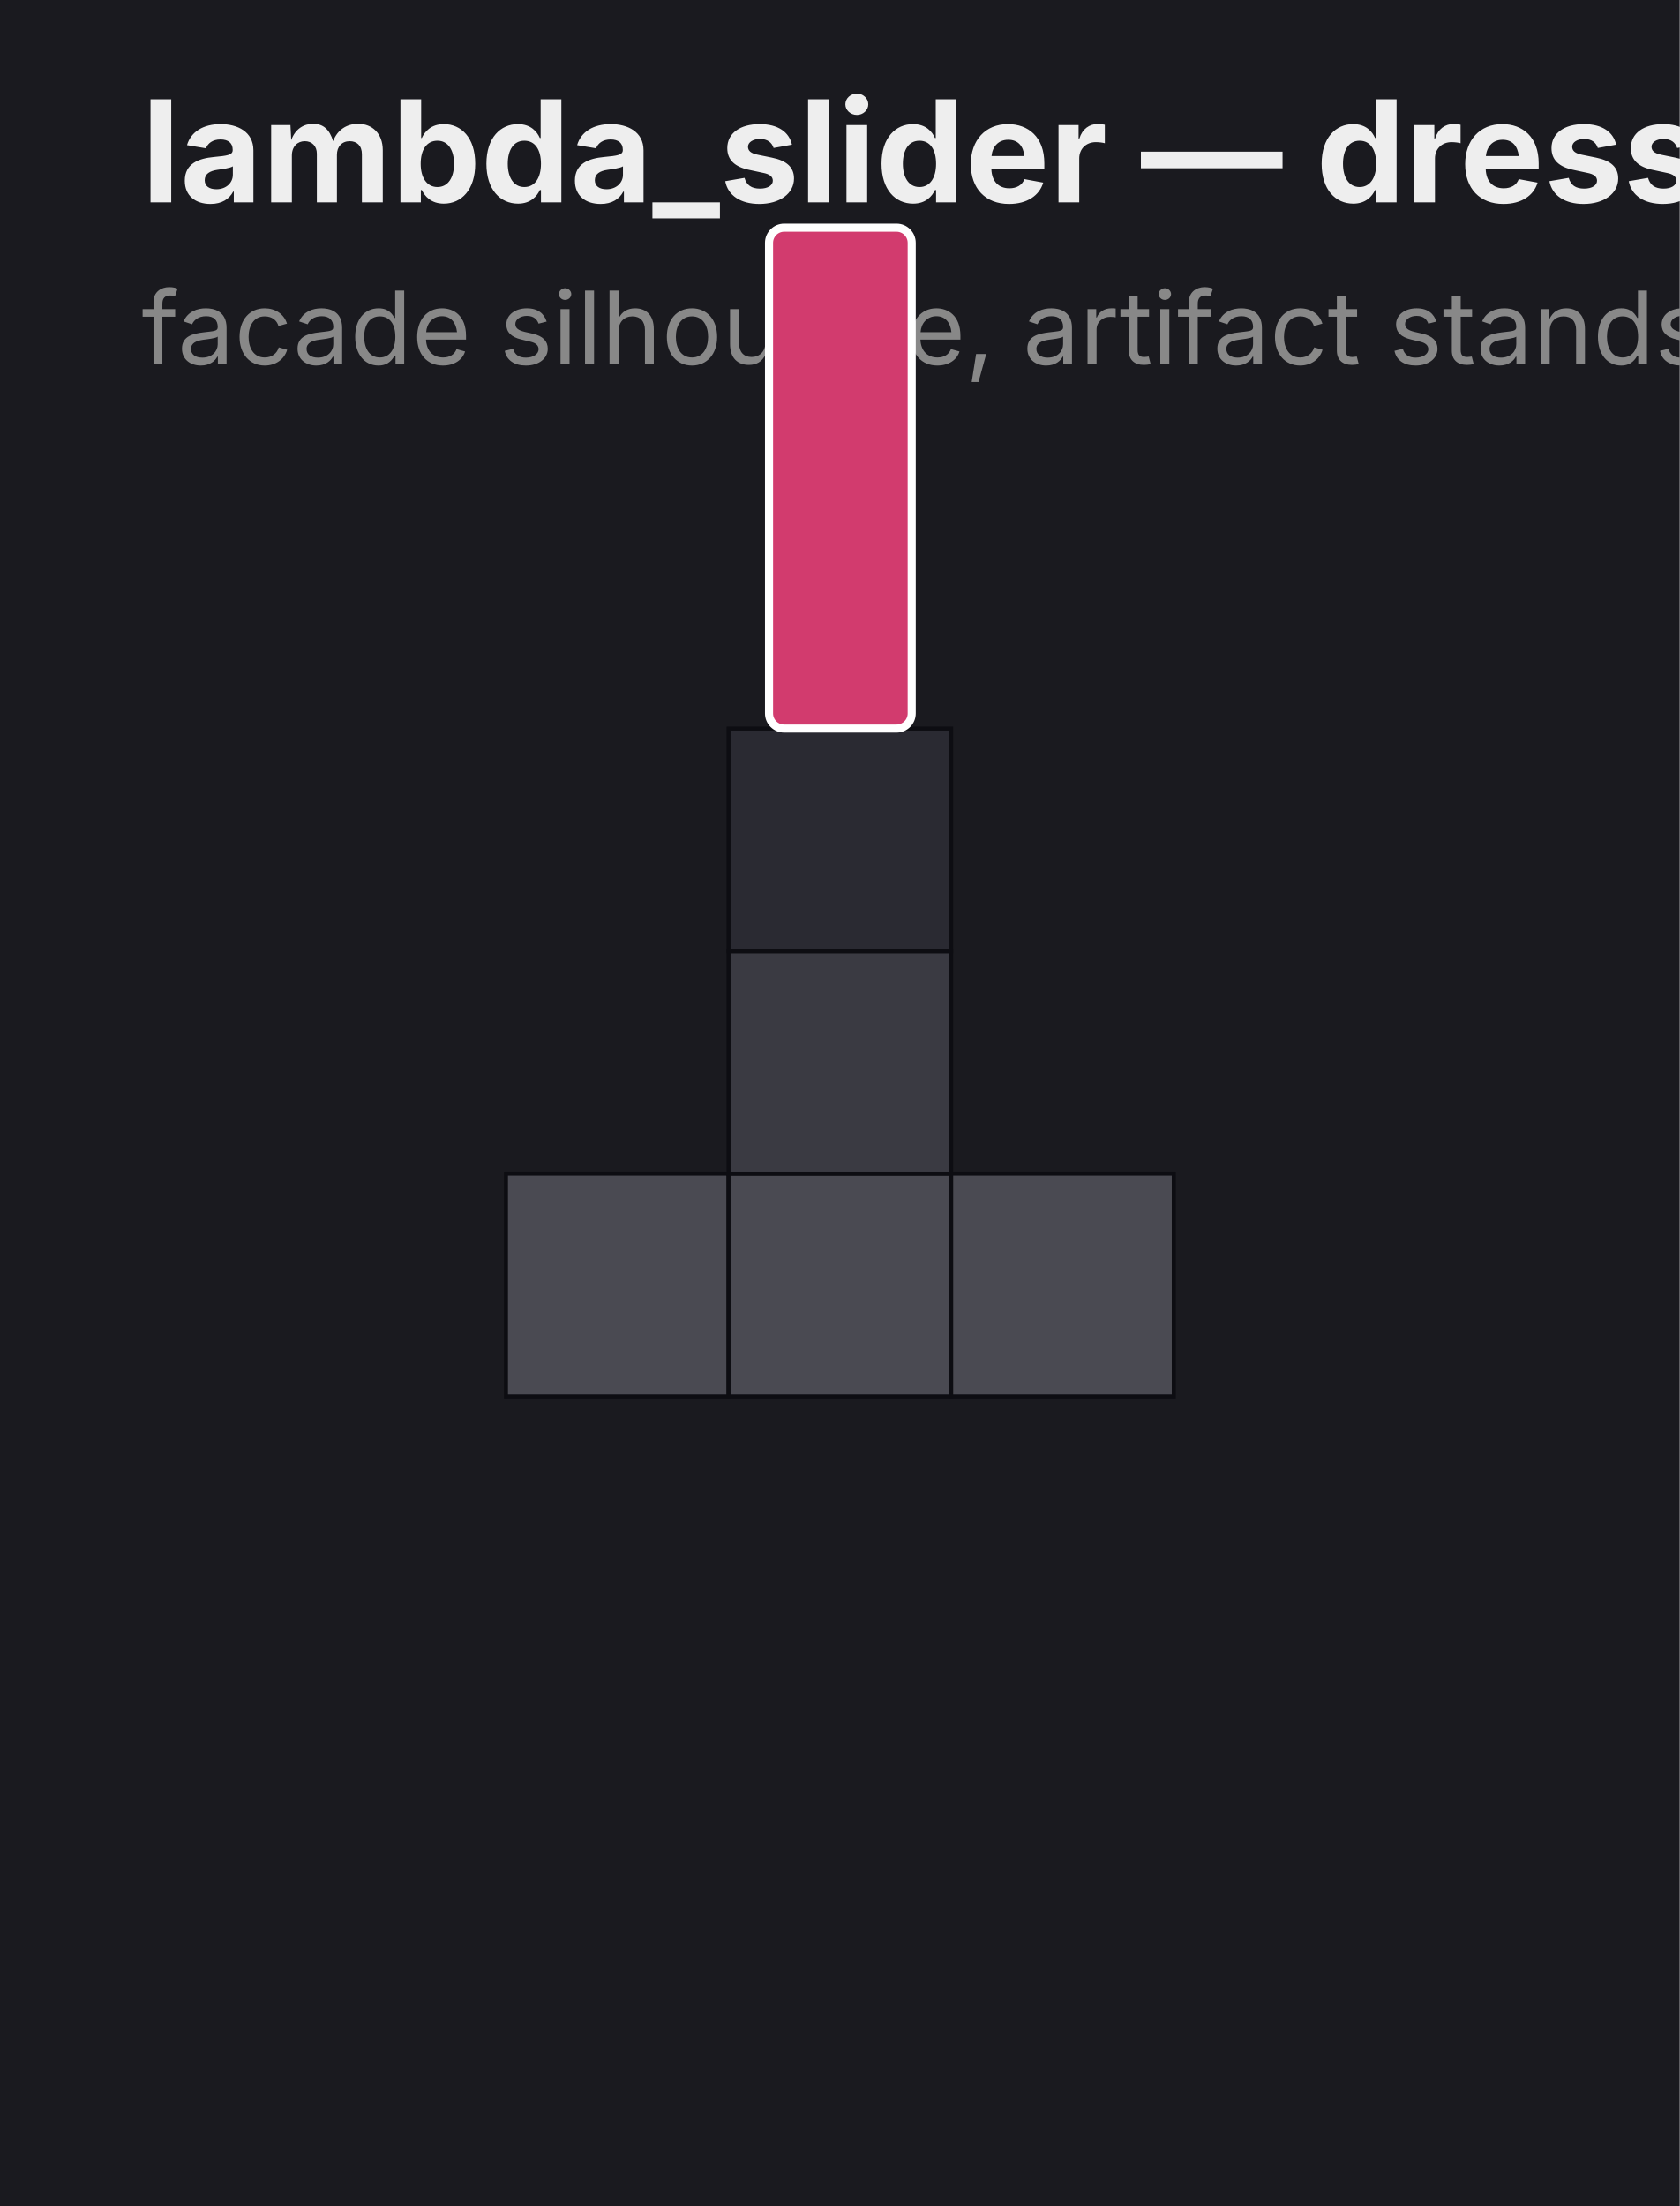
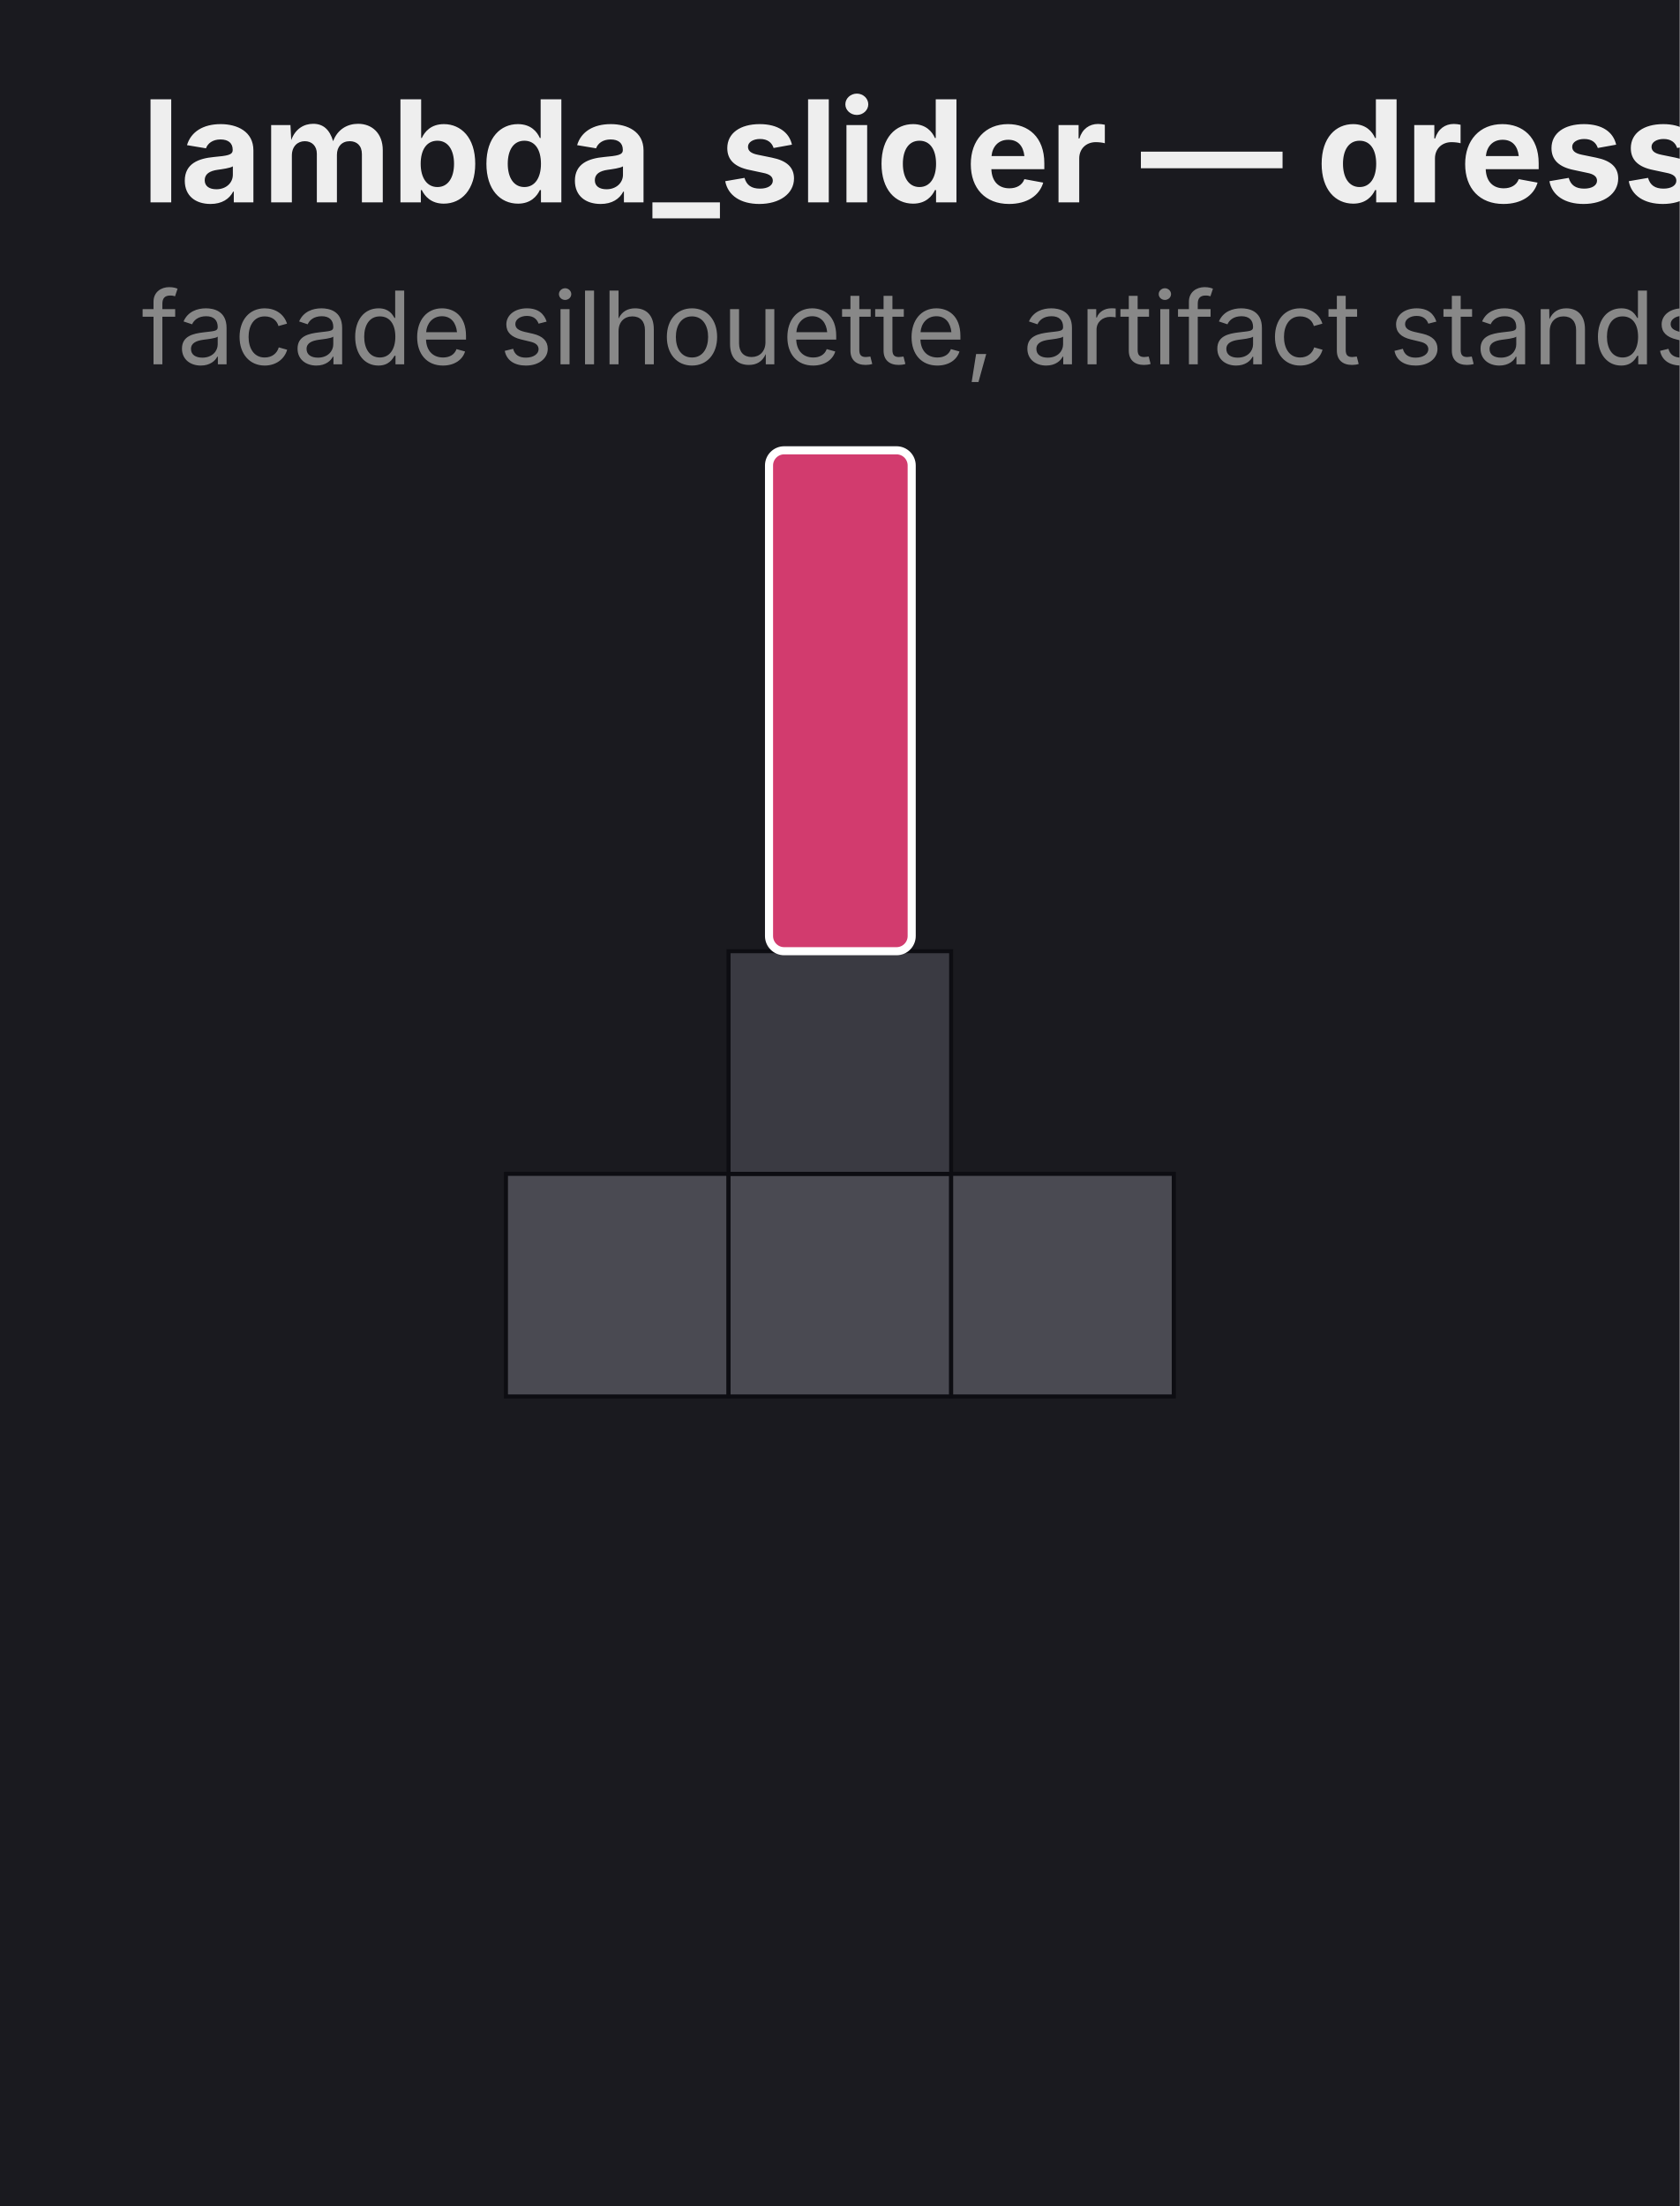
<svg xmlns="http://www.w3.org/2000/svg" width="166" height="218" viewBox="0 0 166 218" font-family="ui-sans-serif,system-ui,-apple-system,sans-serif">
  <style>
.title{font-size:14px;font-weight:bold;fill:#eee}
.subtitle{font-size:10px;fill:#888}
.label{font-size:9px;fill:#bbb;text-anchor:middle;pointer-events:none}
.legend{font-size:9px;fill:#888}
</style>
  <rect width="166" height="218" fill="#1a1a1f" />
  <text class="title" x="14" y="20">lambda_slider — dressing room (elevation)</text>
-   <text class="subtitle" x="14" y="36">facade silhouette, artifact stands at column 1</text>
+   <text class="subtitle" x="14" y="36">facade silhouette, artifact stands at column 1.0</text>
  <rect x="50" y="116" width="22" height="22" fill="#4a4a52" stroke="#0d0d12" stroke-width="0.4" />
  <rect x="72" y="116" width="22" height="22" fill="#4a4a52" stroke="#0d0d12" stroke-width="0.4" />
  <rect x="72" y="94" width="22" height="22" fill="#3a3a42" stroke="#0d0d12" stroke-width="0.4" />
-   <rect x="72" y="72" width="22" height="22" fill="#2a2a32" stroke="#0d0d12" stroke-width="0.4" />
  <rect x="94" y="116" width="22" height="22" fill="#4a4a52" stroke="#0d0d12" stroke-width="0.4" />
-   <rect x="76.0" y="22.5" width="14.1" height="49.5" fill="#d23b6e" stroke="#fff" stroke-width="0.8" rx="1.5" />
+   <rect x="76.0" y="44.5" width="14.1" height="49.5" fill="#d23b6e" stroke="#fff" stroke-width="0.8" rx="1.5" />
</svg>
